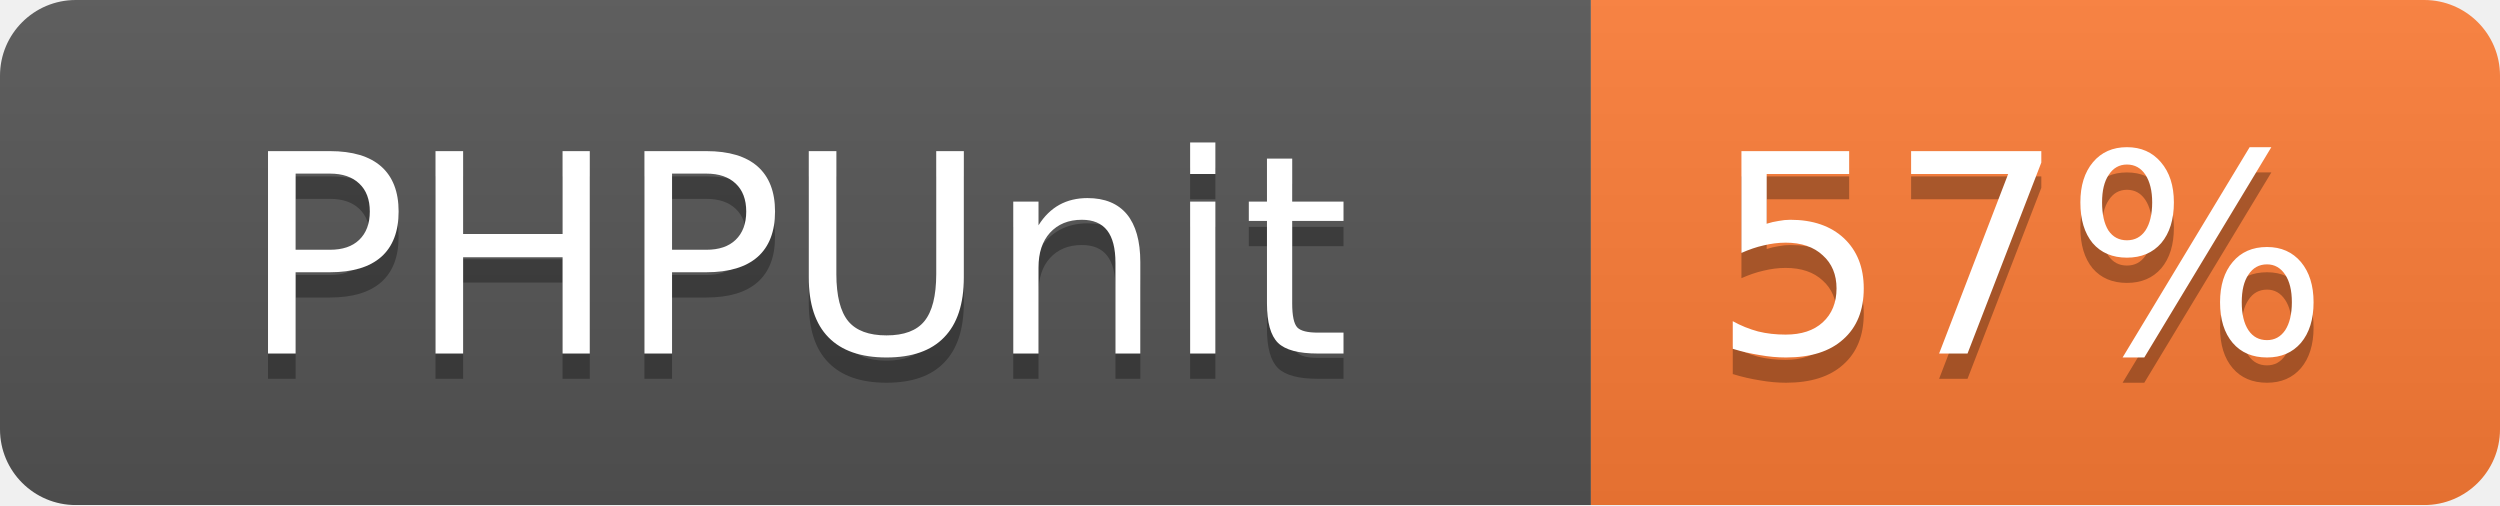
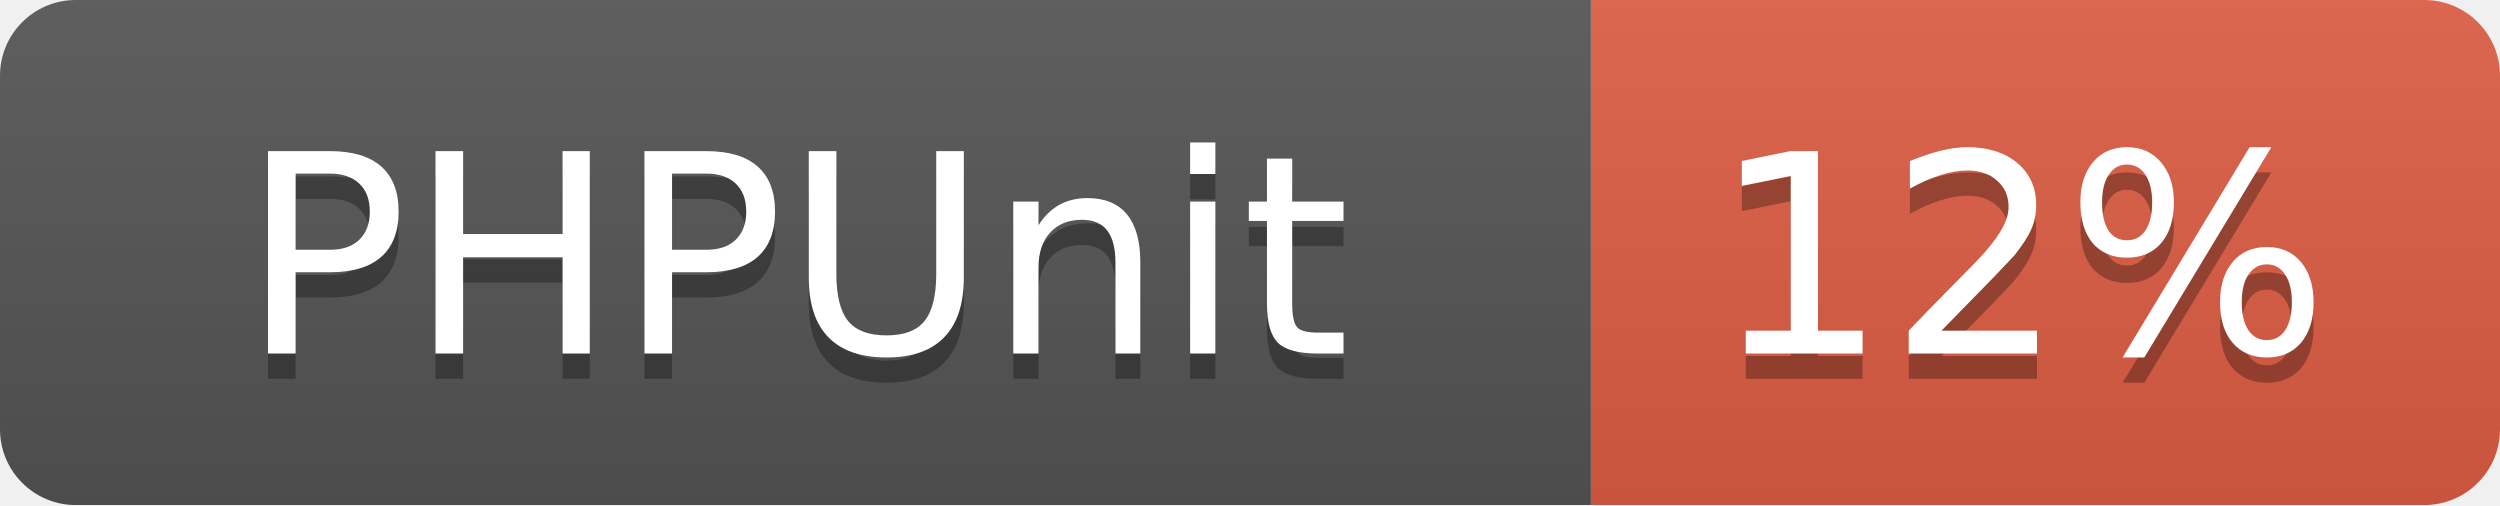
<svg xmlns="http://www.w3.org/2000/svg" width="99" height="20">
  <linearGradient id="b" x2="0" y2="100%">
    <stop offset="0" stop-color="#bbb" stop-opacity=".1" />
    <stop offset="1" stop-opacity=".1" />
  </linearGradient>
  <mask id="a">
    <rect width="99" height="20" rx="3" fill="#fff" />
  </mask>
  <g mask="url(#a)">
    <path fill="#555" d="M0 0h63v20H0z" />
-     <path fill="#fe7d37" d="M63 0h36v20H63z" />
+     <path fill="#e05d44" d="M63 0h36v20H63z" />
    <path fill="url(#b)" d="M0 0h99v20H0z" />
  </g>
  <g fill="#fff" text-anchor="middle" font-family="DejaVu Sans,Verdana,Geneva,sans-serif" font-size="11">
    <text x="31.5" y="15" fill="#010101" fill-opacity=".3">PHPUnit</text>
    <text x="31.5" y="14">PHPUnit</text>
-     <text x="80" y="15" fill="#010101" fill-opacity=".3">57%</text>
-     <text x="80" y="14">57%</text>
+     <text x="80" y="15" fill="#010101" fill-opacity=".3">12%</text>
+     <text x="80" y="14">12%</text>
  </g>
</svg>
